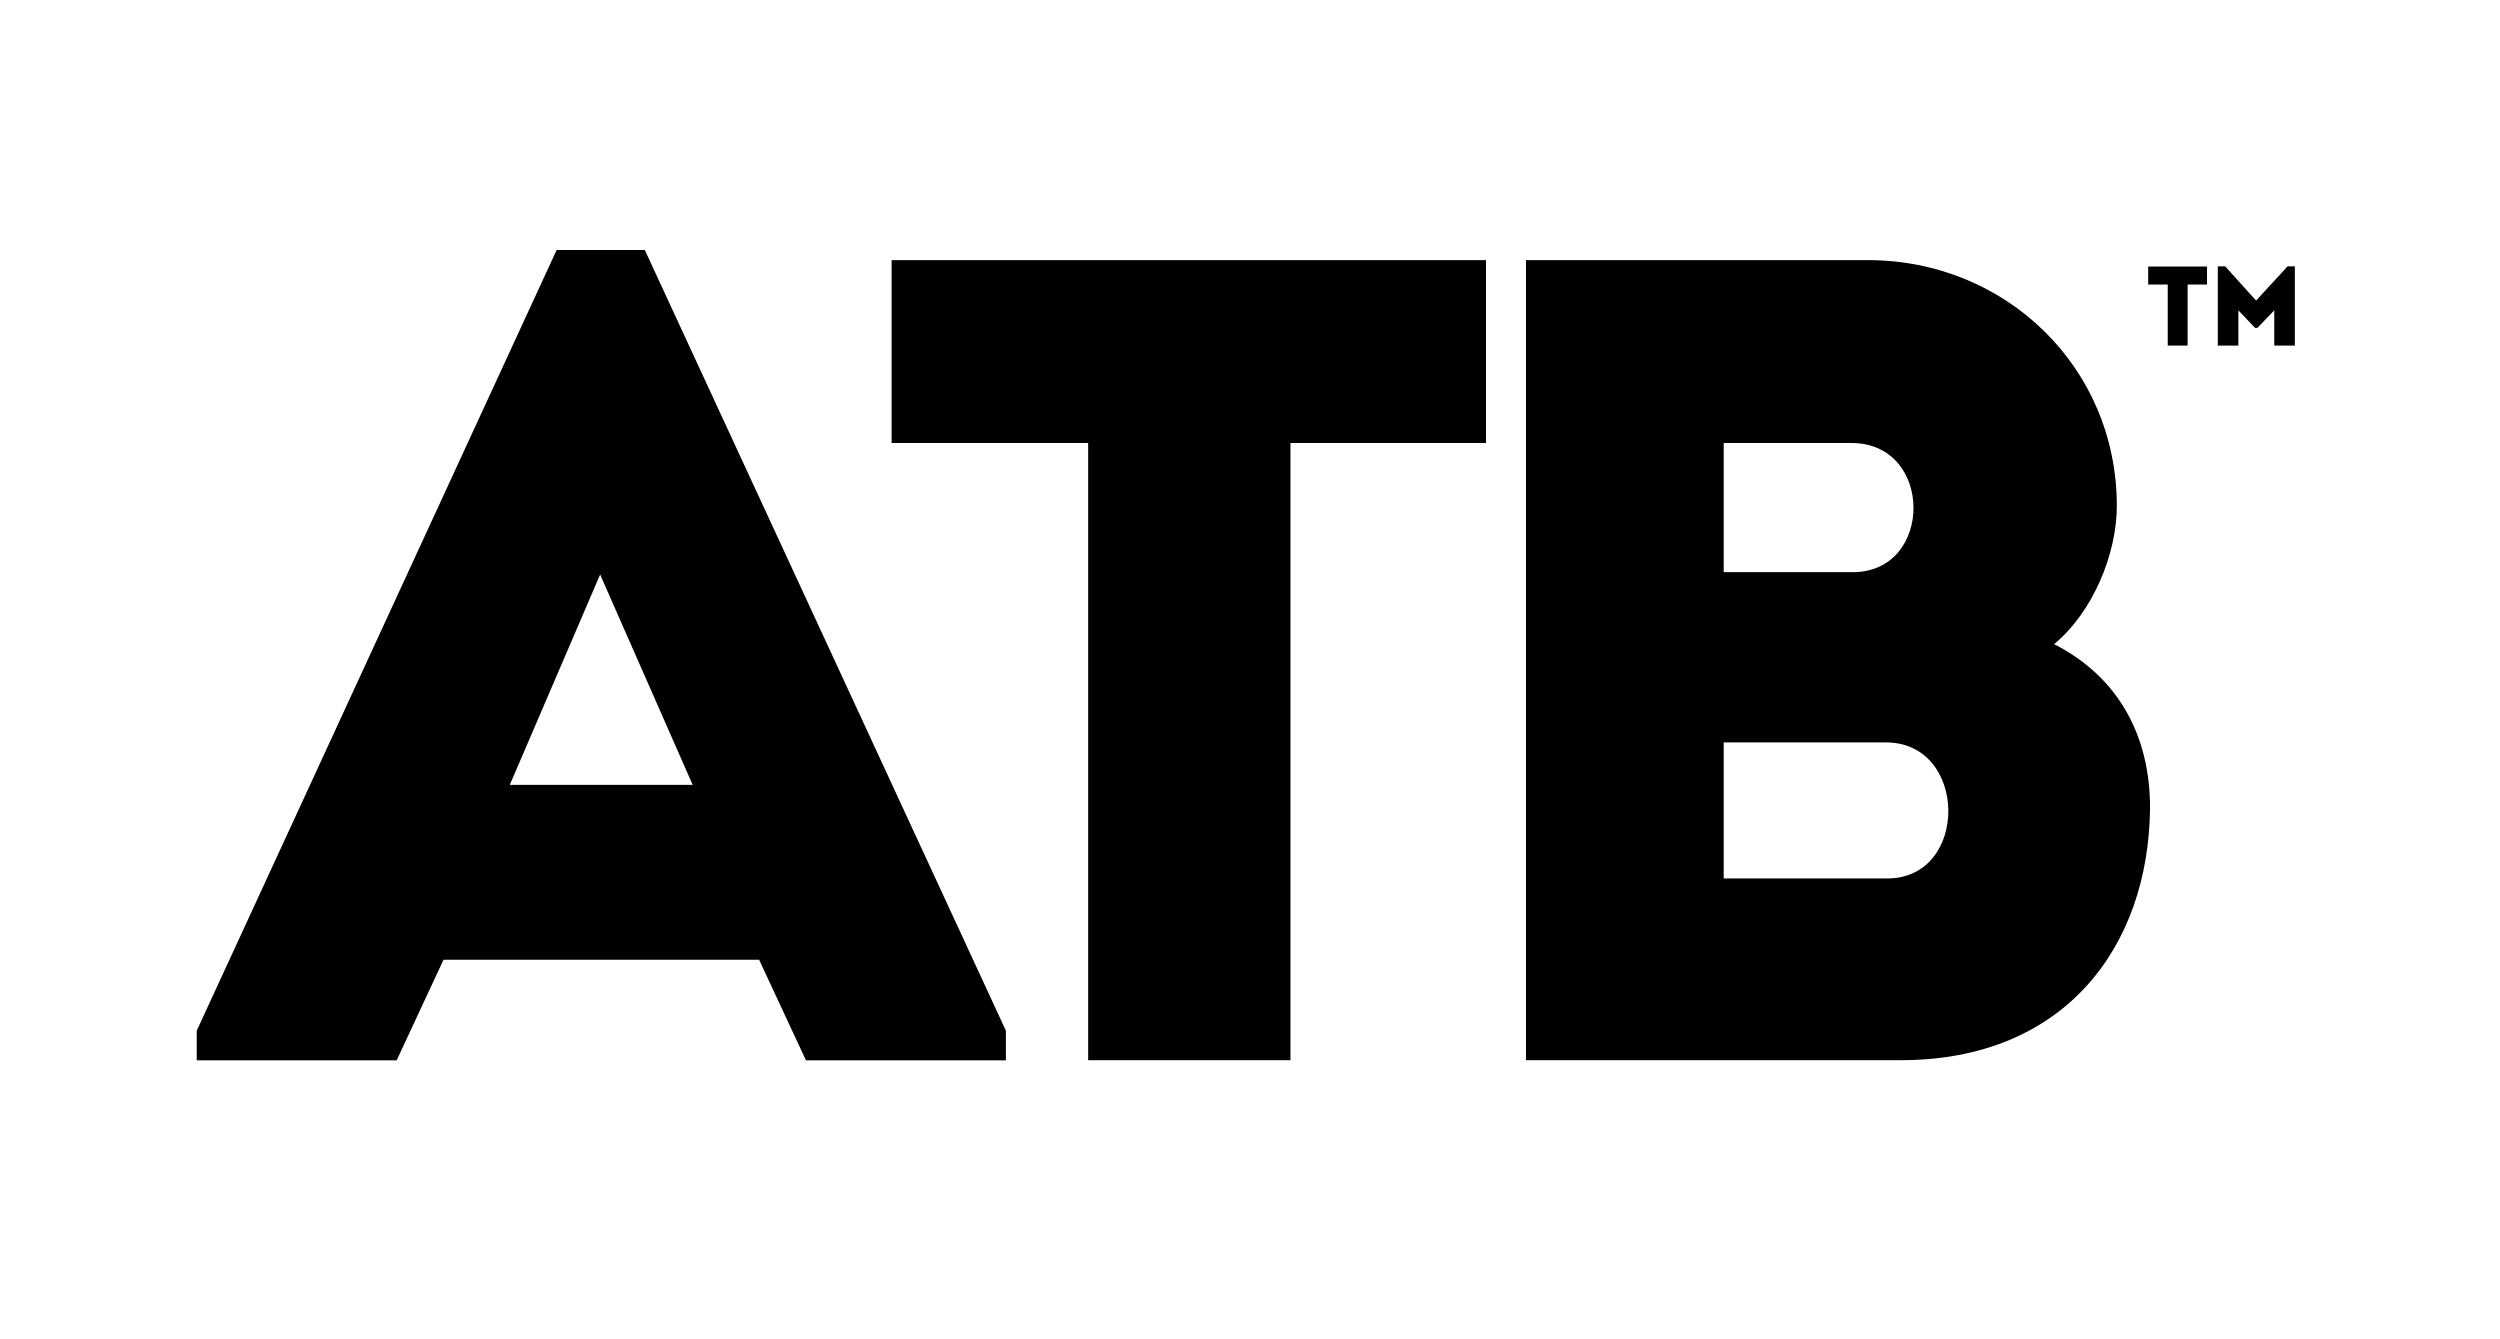
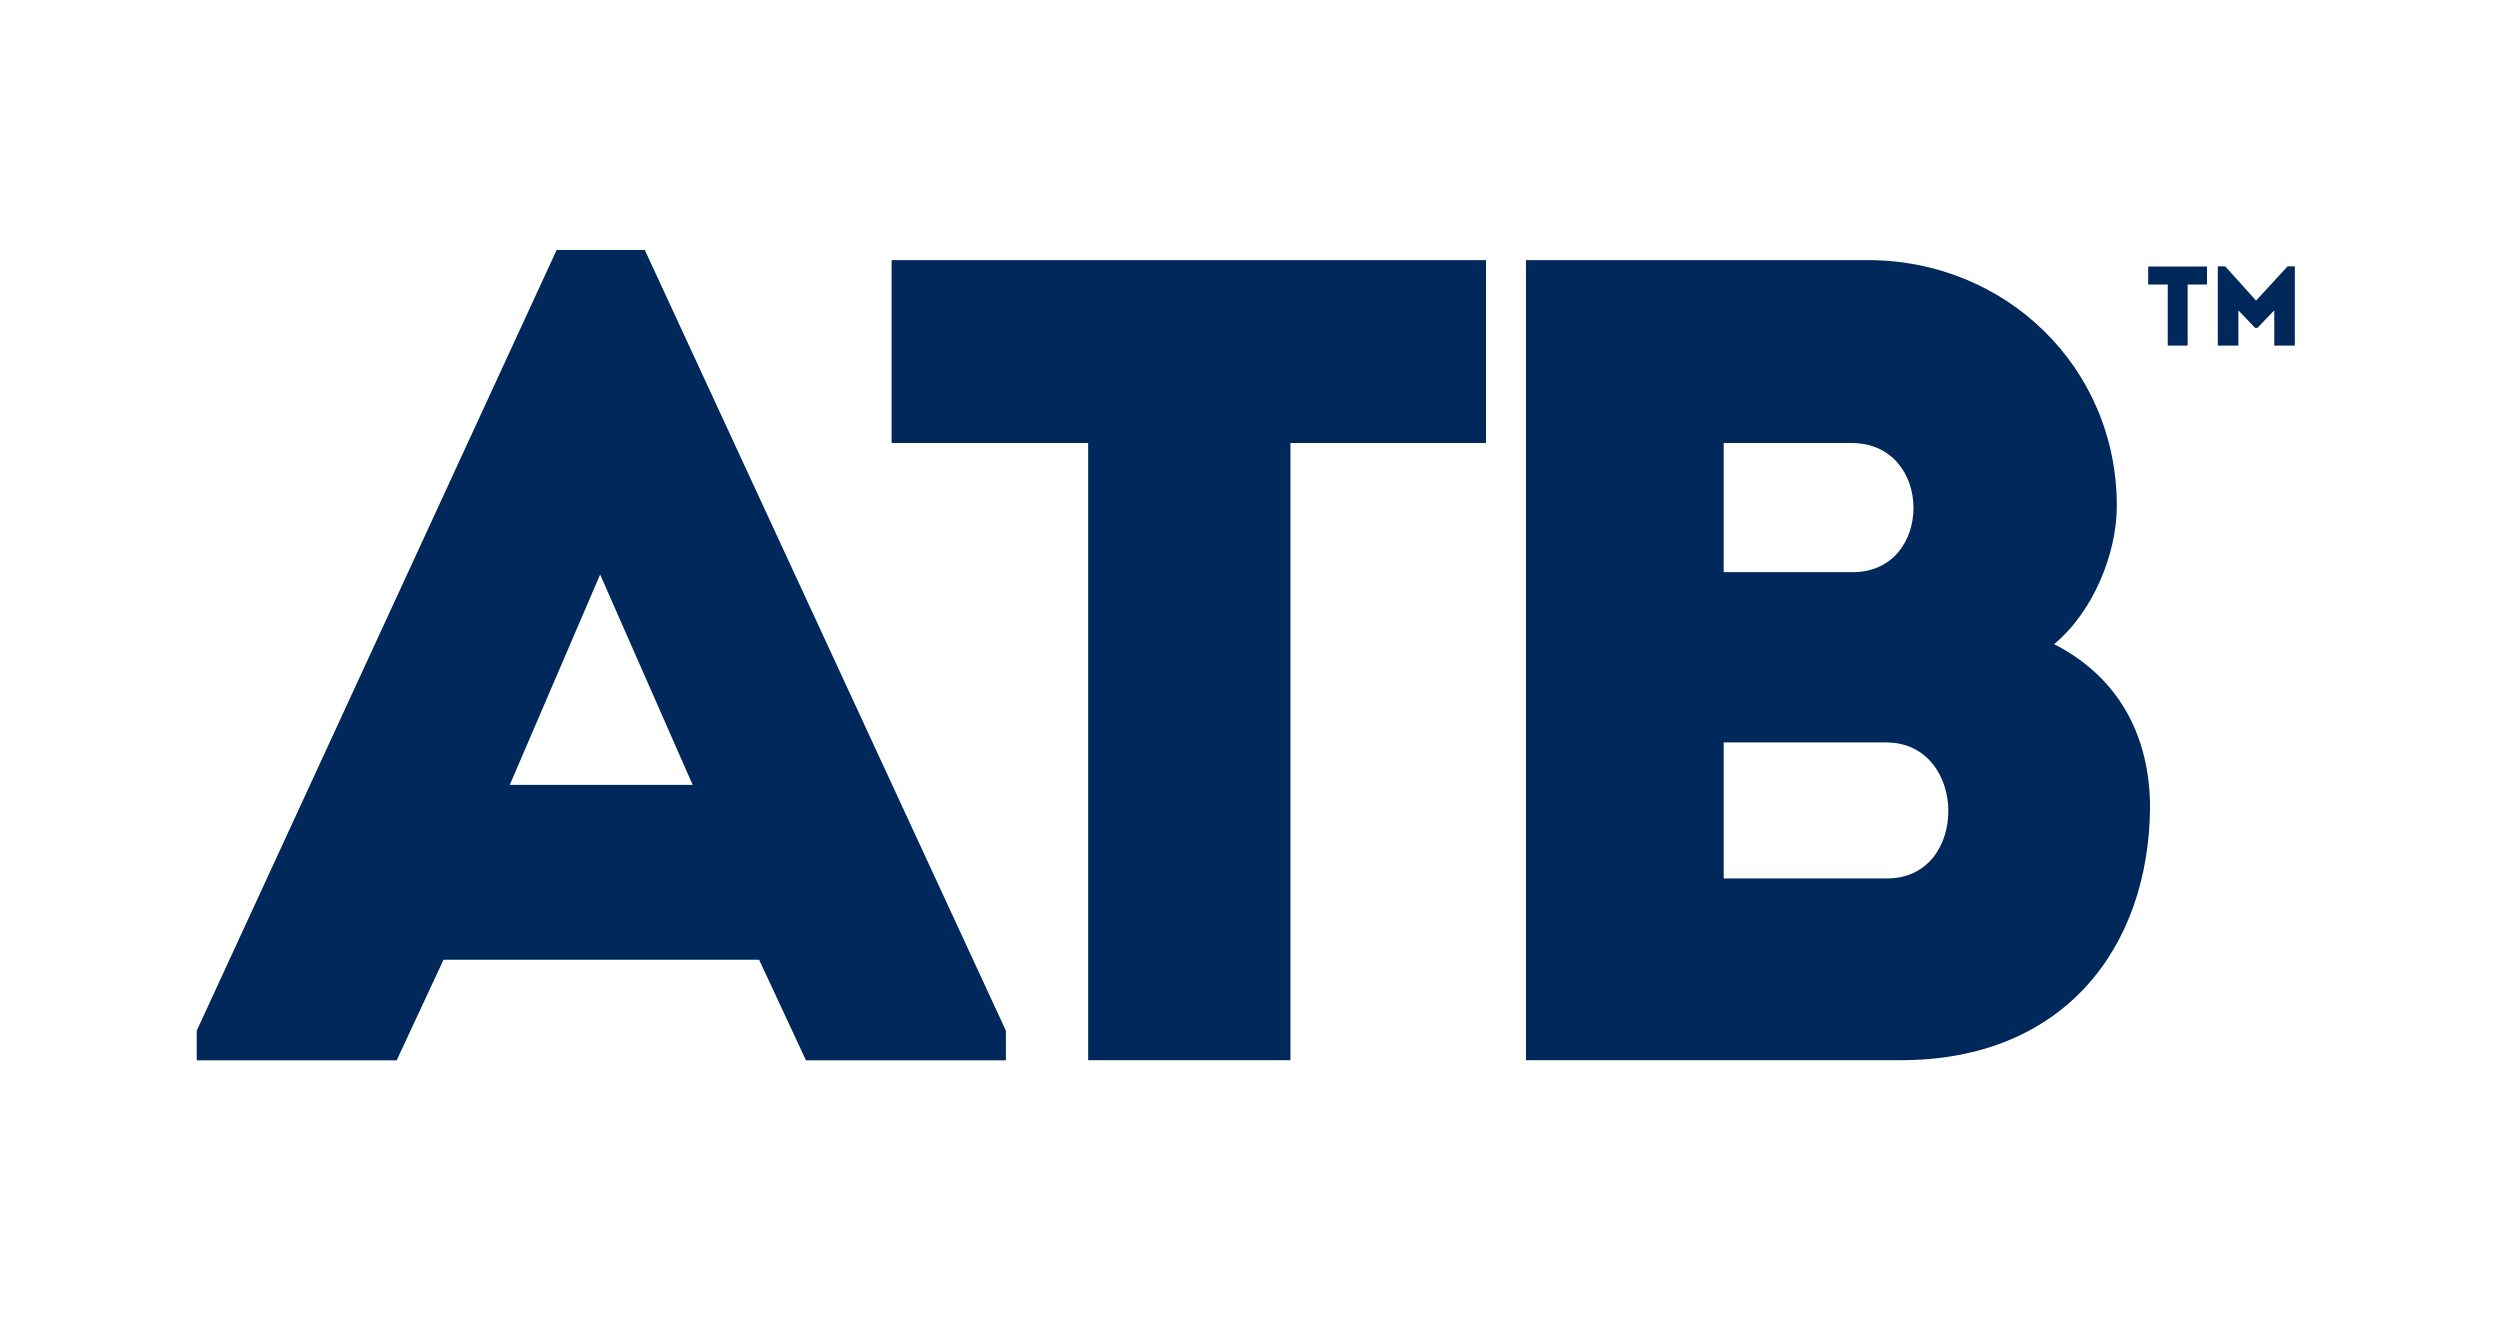
<svg xmlns="http://www.w3.org/2000/svg" version="1.2" viewBox="0 0 1483 794" width="1483" height="794">
  <style>
- 		.s0 { fill: #000000 } 
+ 		.s0 { fill: #00285a } 
	</style>
  <path id="AtB" fill-rule="evenodd" class="s0" d="m450.3 569.3h-187.2l-27.8 59.7h-118.6v-17.6l213.5-463.1h52.3l214.2 463.1v17.6h-118.6zm-94.3-228.5l-53.6 124.8h108.5zm172.9-78c0-36.6 0-72.6 0-108.5h352.6c0 35.9 0 71.9 0 108.5h-116v366.1q-60 0-120 0v-366.1zm689.6 119.3c38.6 19.7 56.9 54.9 56.9 97-0.7 82.7-50.8 149.8-147.8 149.8h-222.4v-474.6h202.7c82.1 0 147.8 63.7 147.8 145.8 0 28.5-14.2 63-37.2 82zm-196 58.3v80.7h97c48.8 0 48.1-80.7-0.7-80.7zm0-177.6v76.6h76.6c48.1 0 48.1-76.6-0.7-76.6z" />
  <path id="tm" class="s0" d="m1285.9 168.8v36.2q5.9 0 11.8 0v-36.2h11.5c0-3.6 0-7.1 0-10.7h-34.9c0 3.6 0 7.1 0 10.7zm52.4 9.5l-18.3-20.3h-4.4v47q6.1 0 12.2 0v-20.9l9.9 10.4h1.4l10-10.4v20.9q6.1 0 12.2 0v-47h-4.3z" />
</svg>
